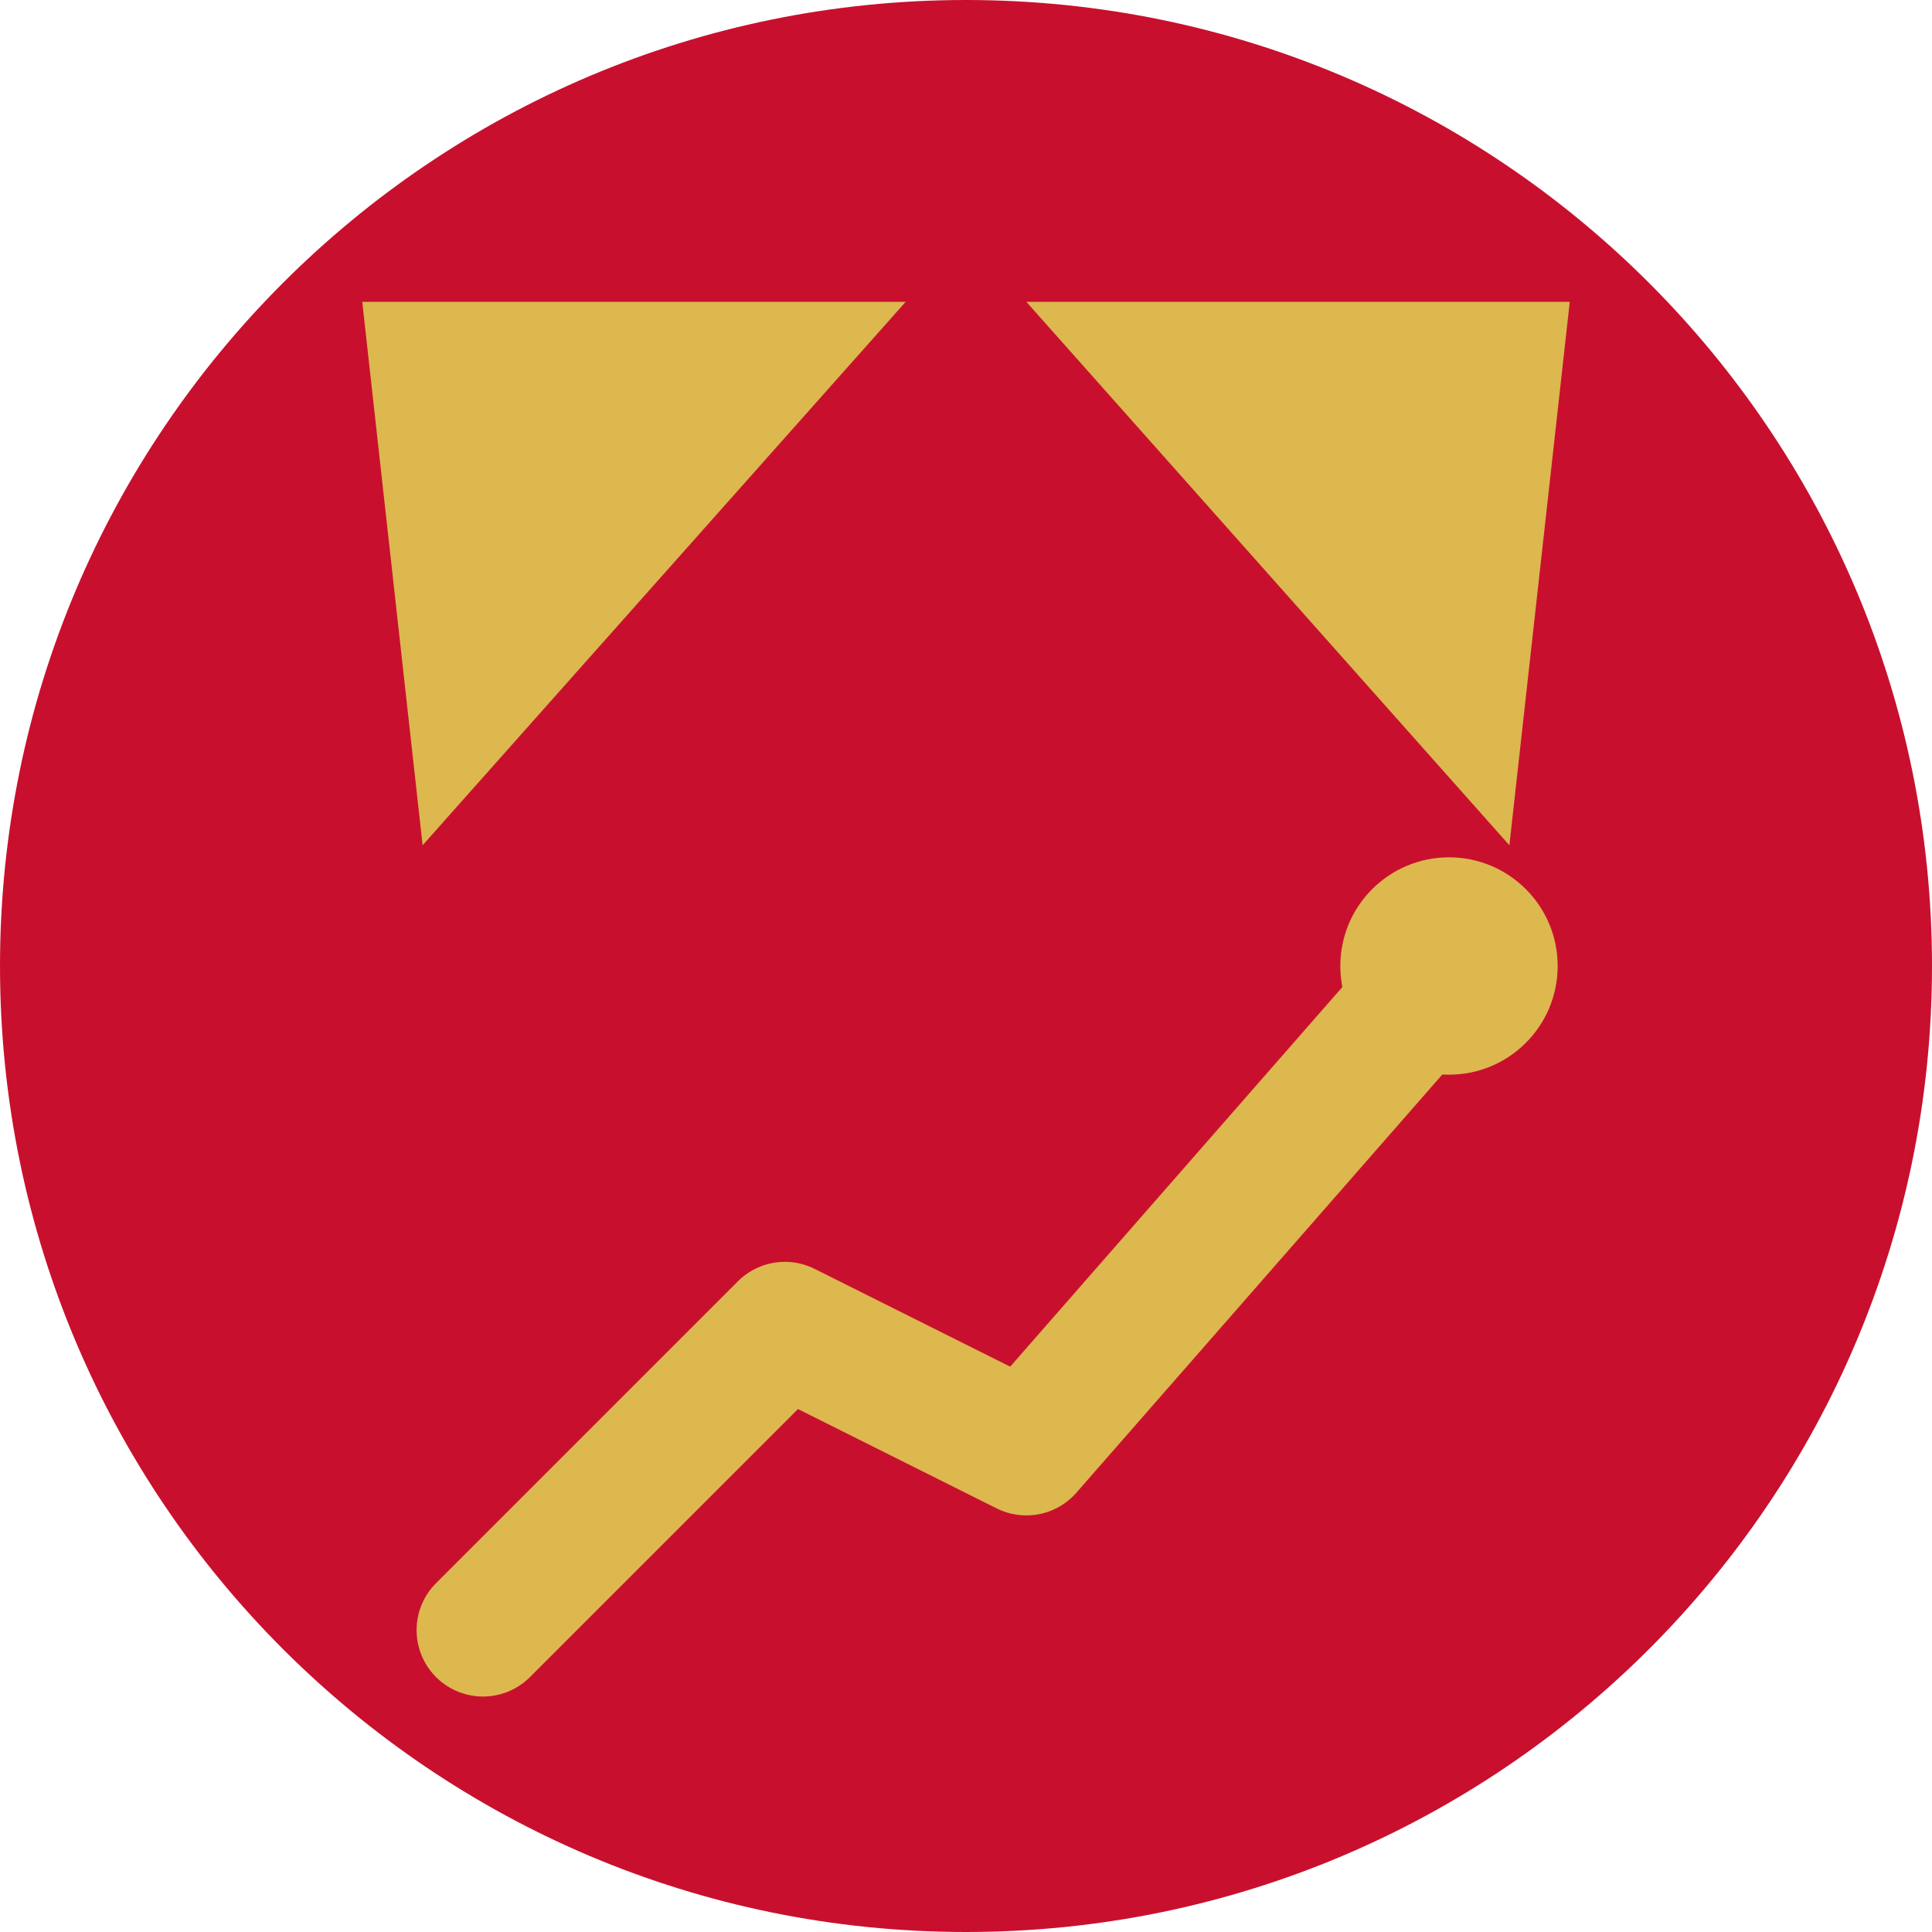
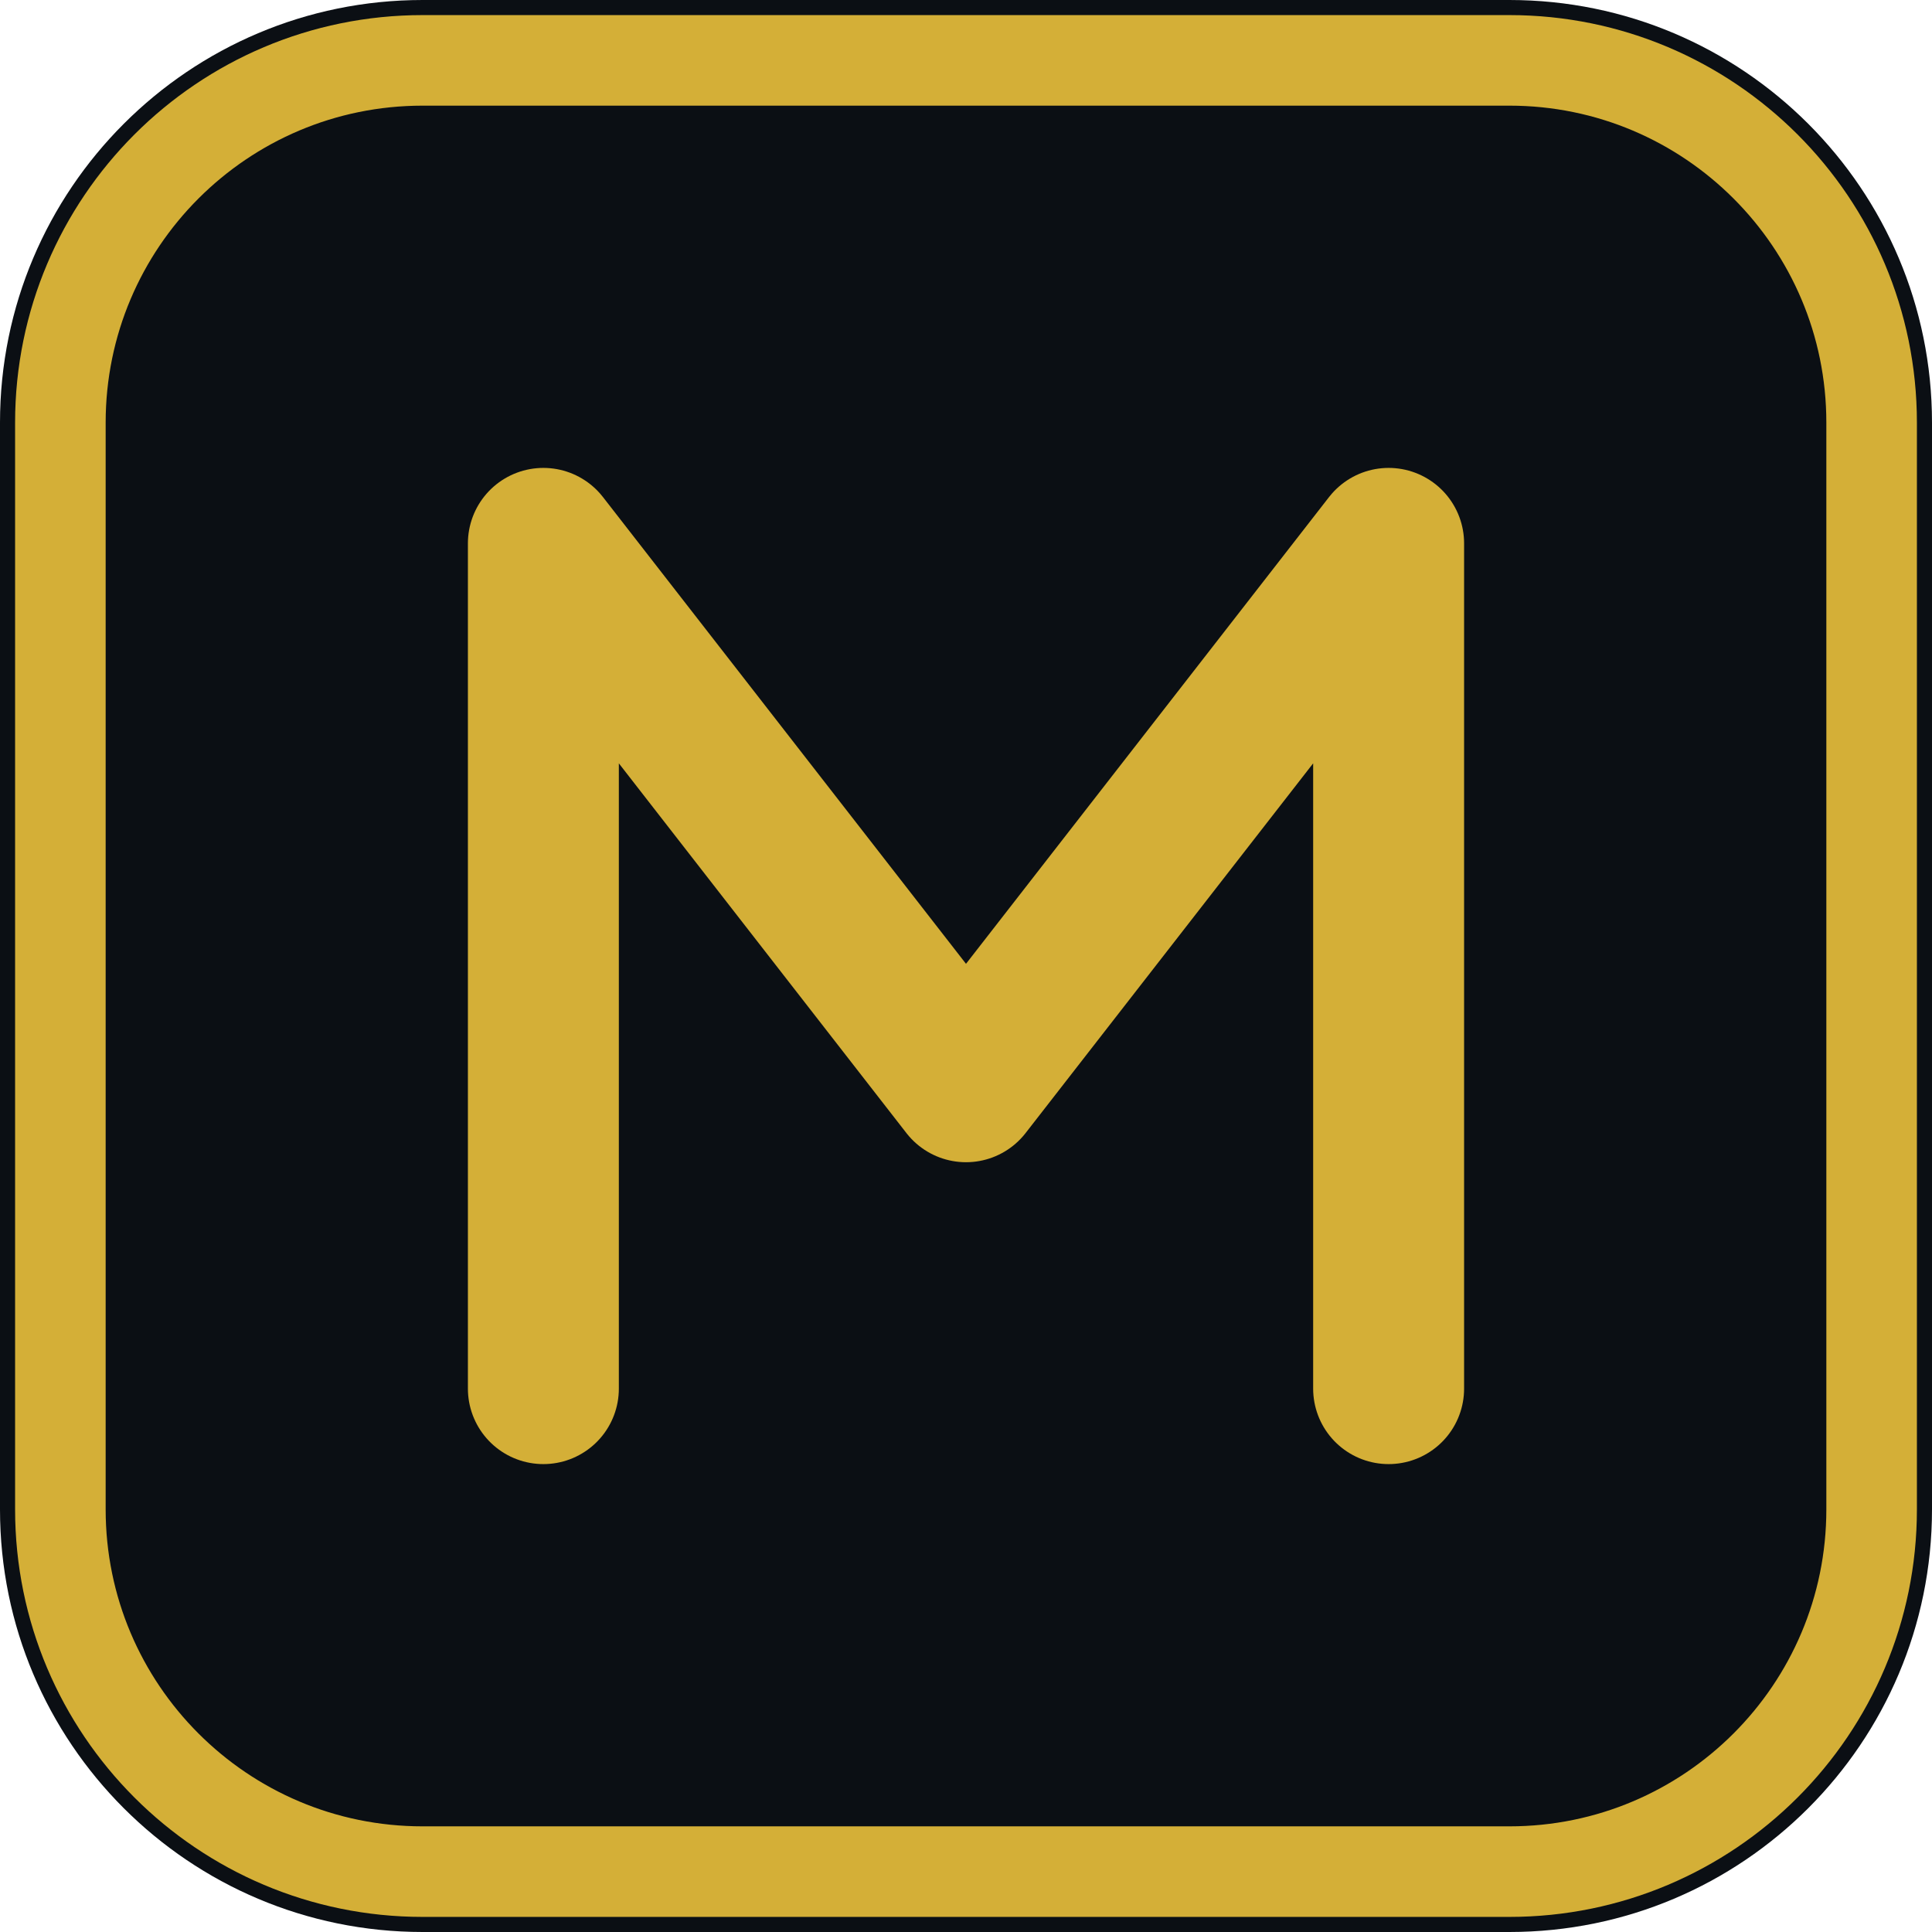
<svg xmlns="http://www.w3.org/2000/svg" viewBox="0 0 32 32">
-   <circle cx="16" cy="16" r="16" fill="#c8102e" />
-   <polygon points="6,5 15,5 7,14" fill="#dcb84f" />
-   <polygon points="26,5 17,5 25,14" fill="#dcb84f" />
-   <polyline points="8,27 13,22 17,24 24,16" fill="none" stroke="#dcb84f" stroke-width="2.2" stroke-linecap="round" stroke-linejoin="round" />
-   <circle cx="24" cy="16" r="1.8" fill="#dcb84f" />
+   <rect width="32" height="32" rx="7" fill="#0b0f14" />
+   <rect x="1" y="1" width="30" height="30" rx="6" stroke="#d4af37" stroke-width="1.5" fill="none" />
+   <path d="M9 23V9L16 18L23 9V23" stroke="#d4af37" stroke-width="2.5" stroke-linecap="round" stroke-linejoin="round" fill="none" />
</svg>
